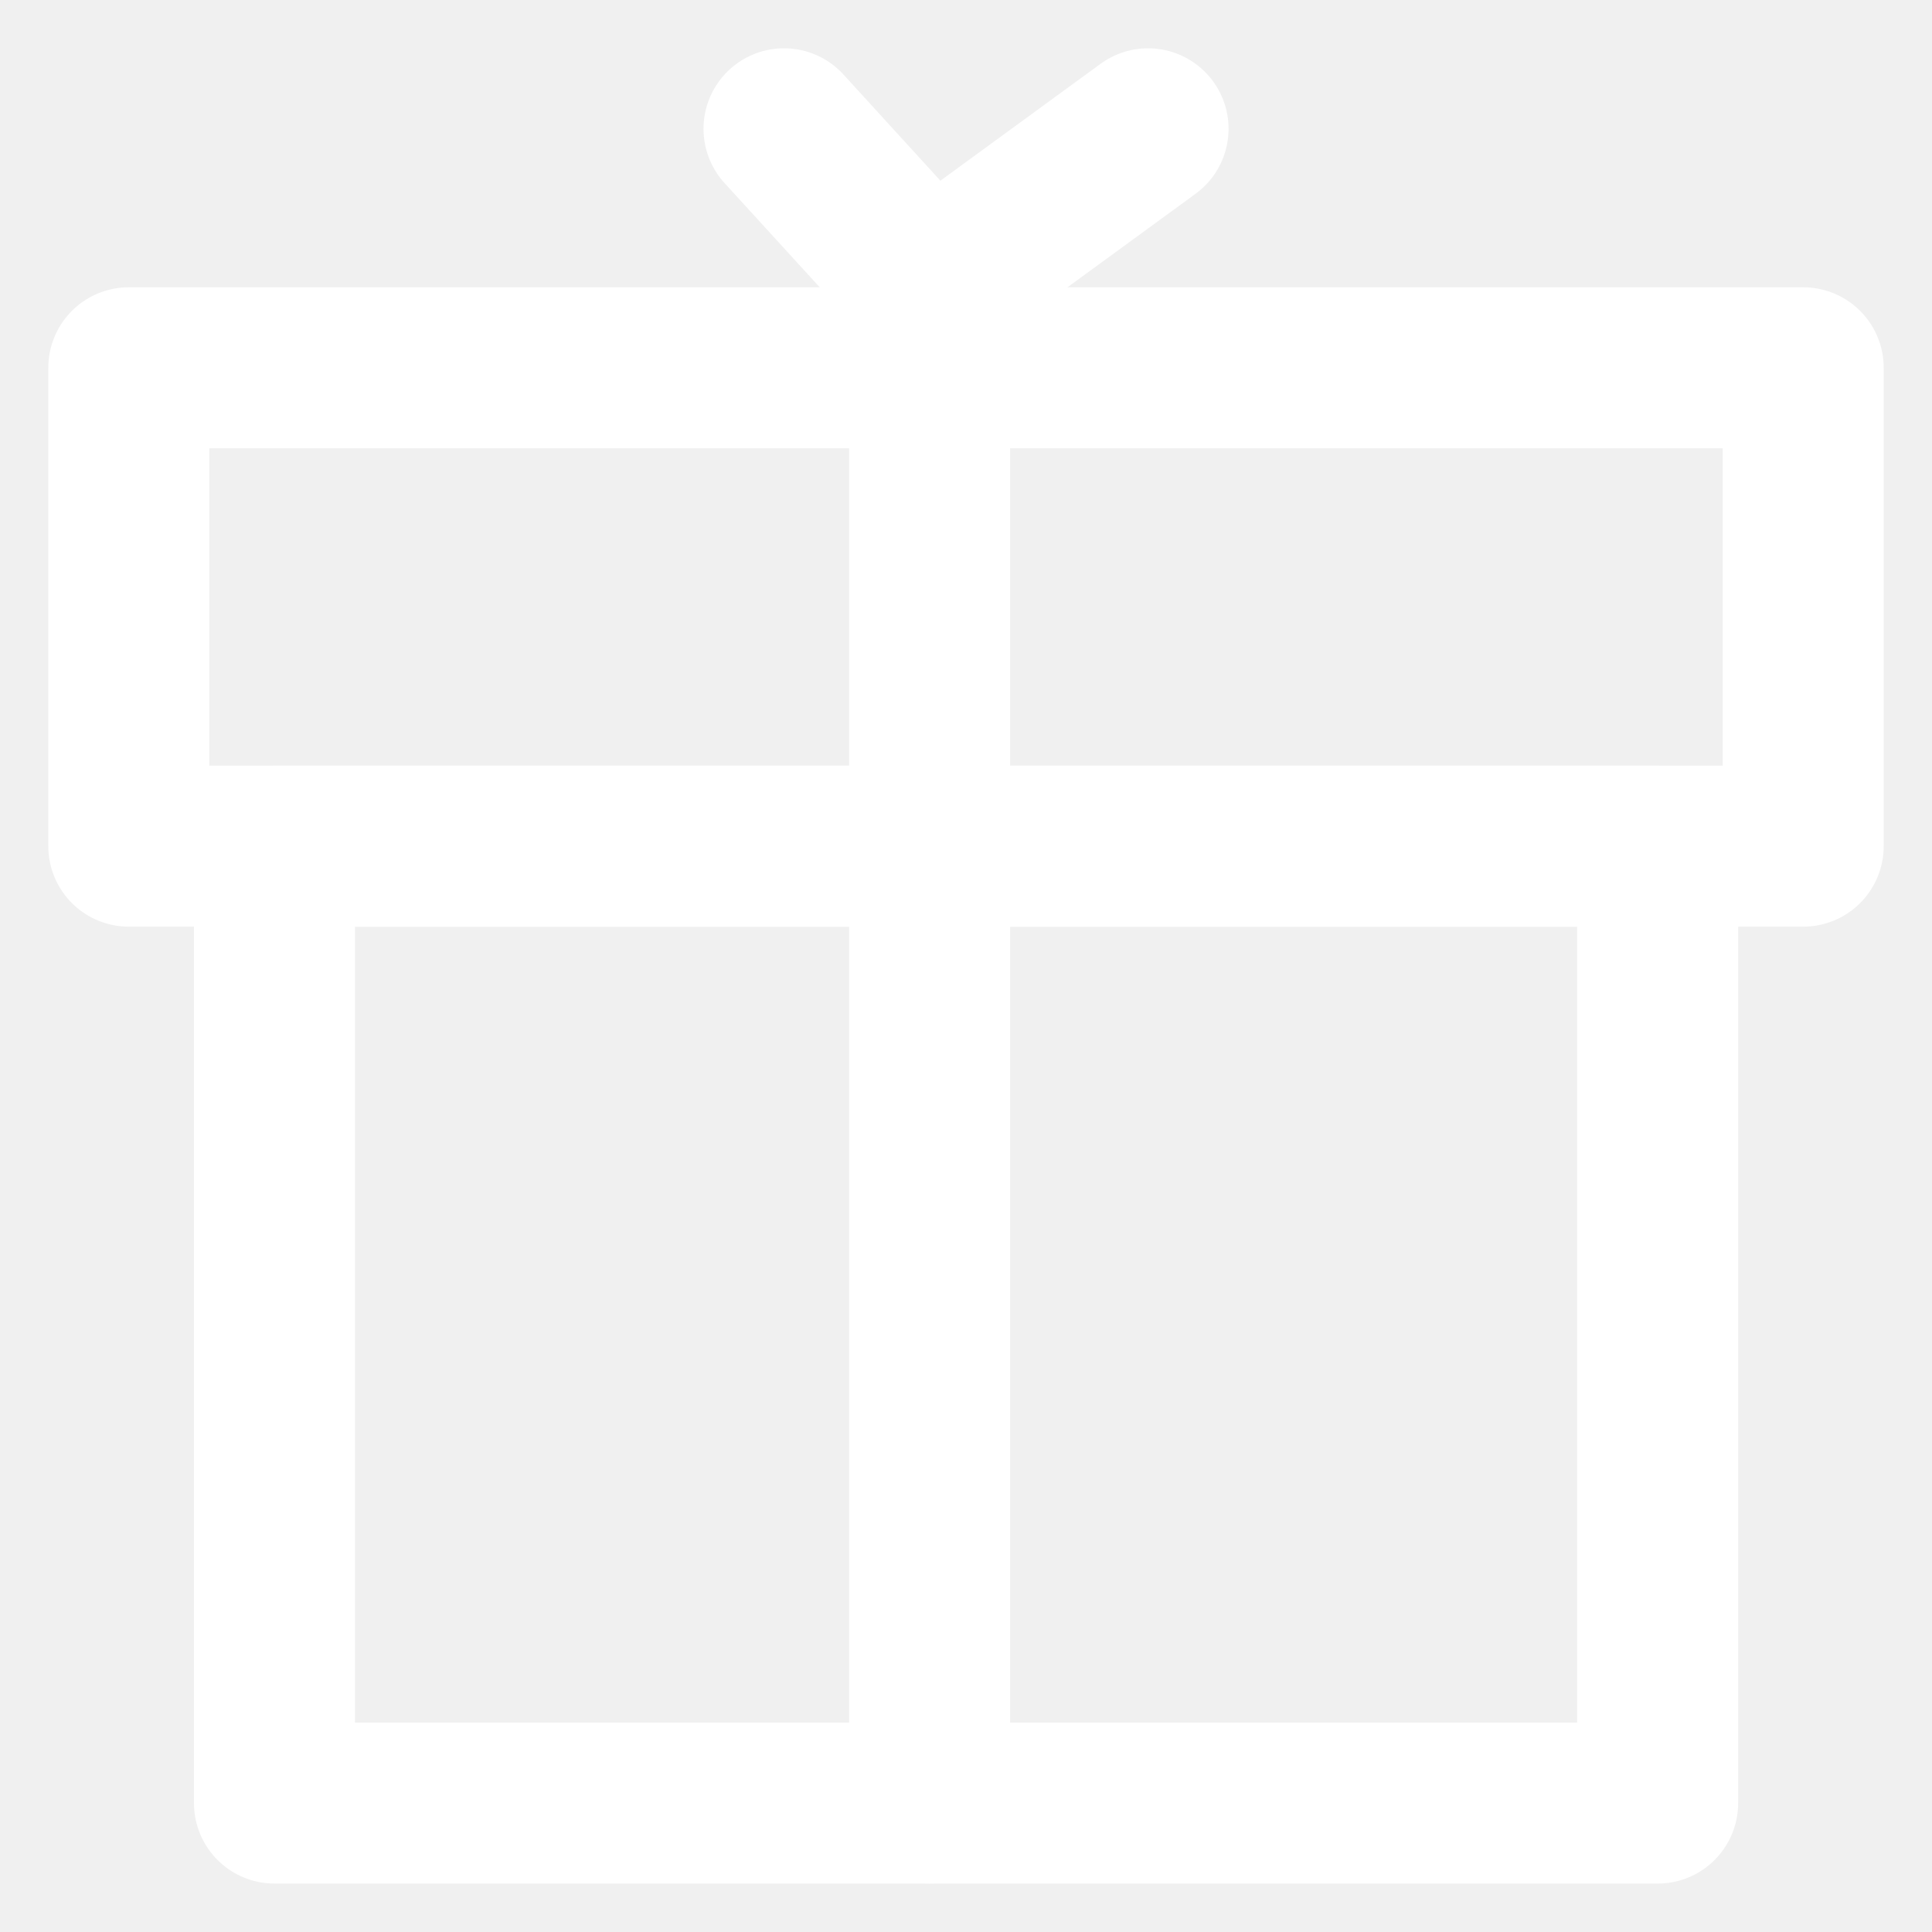
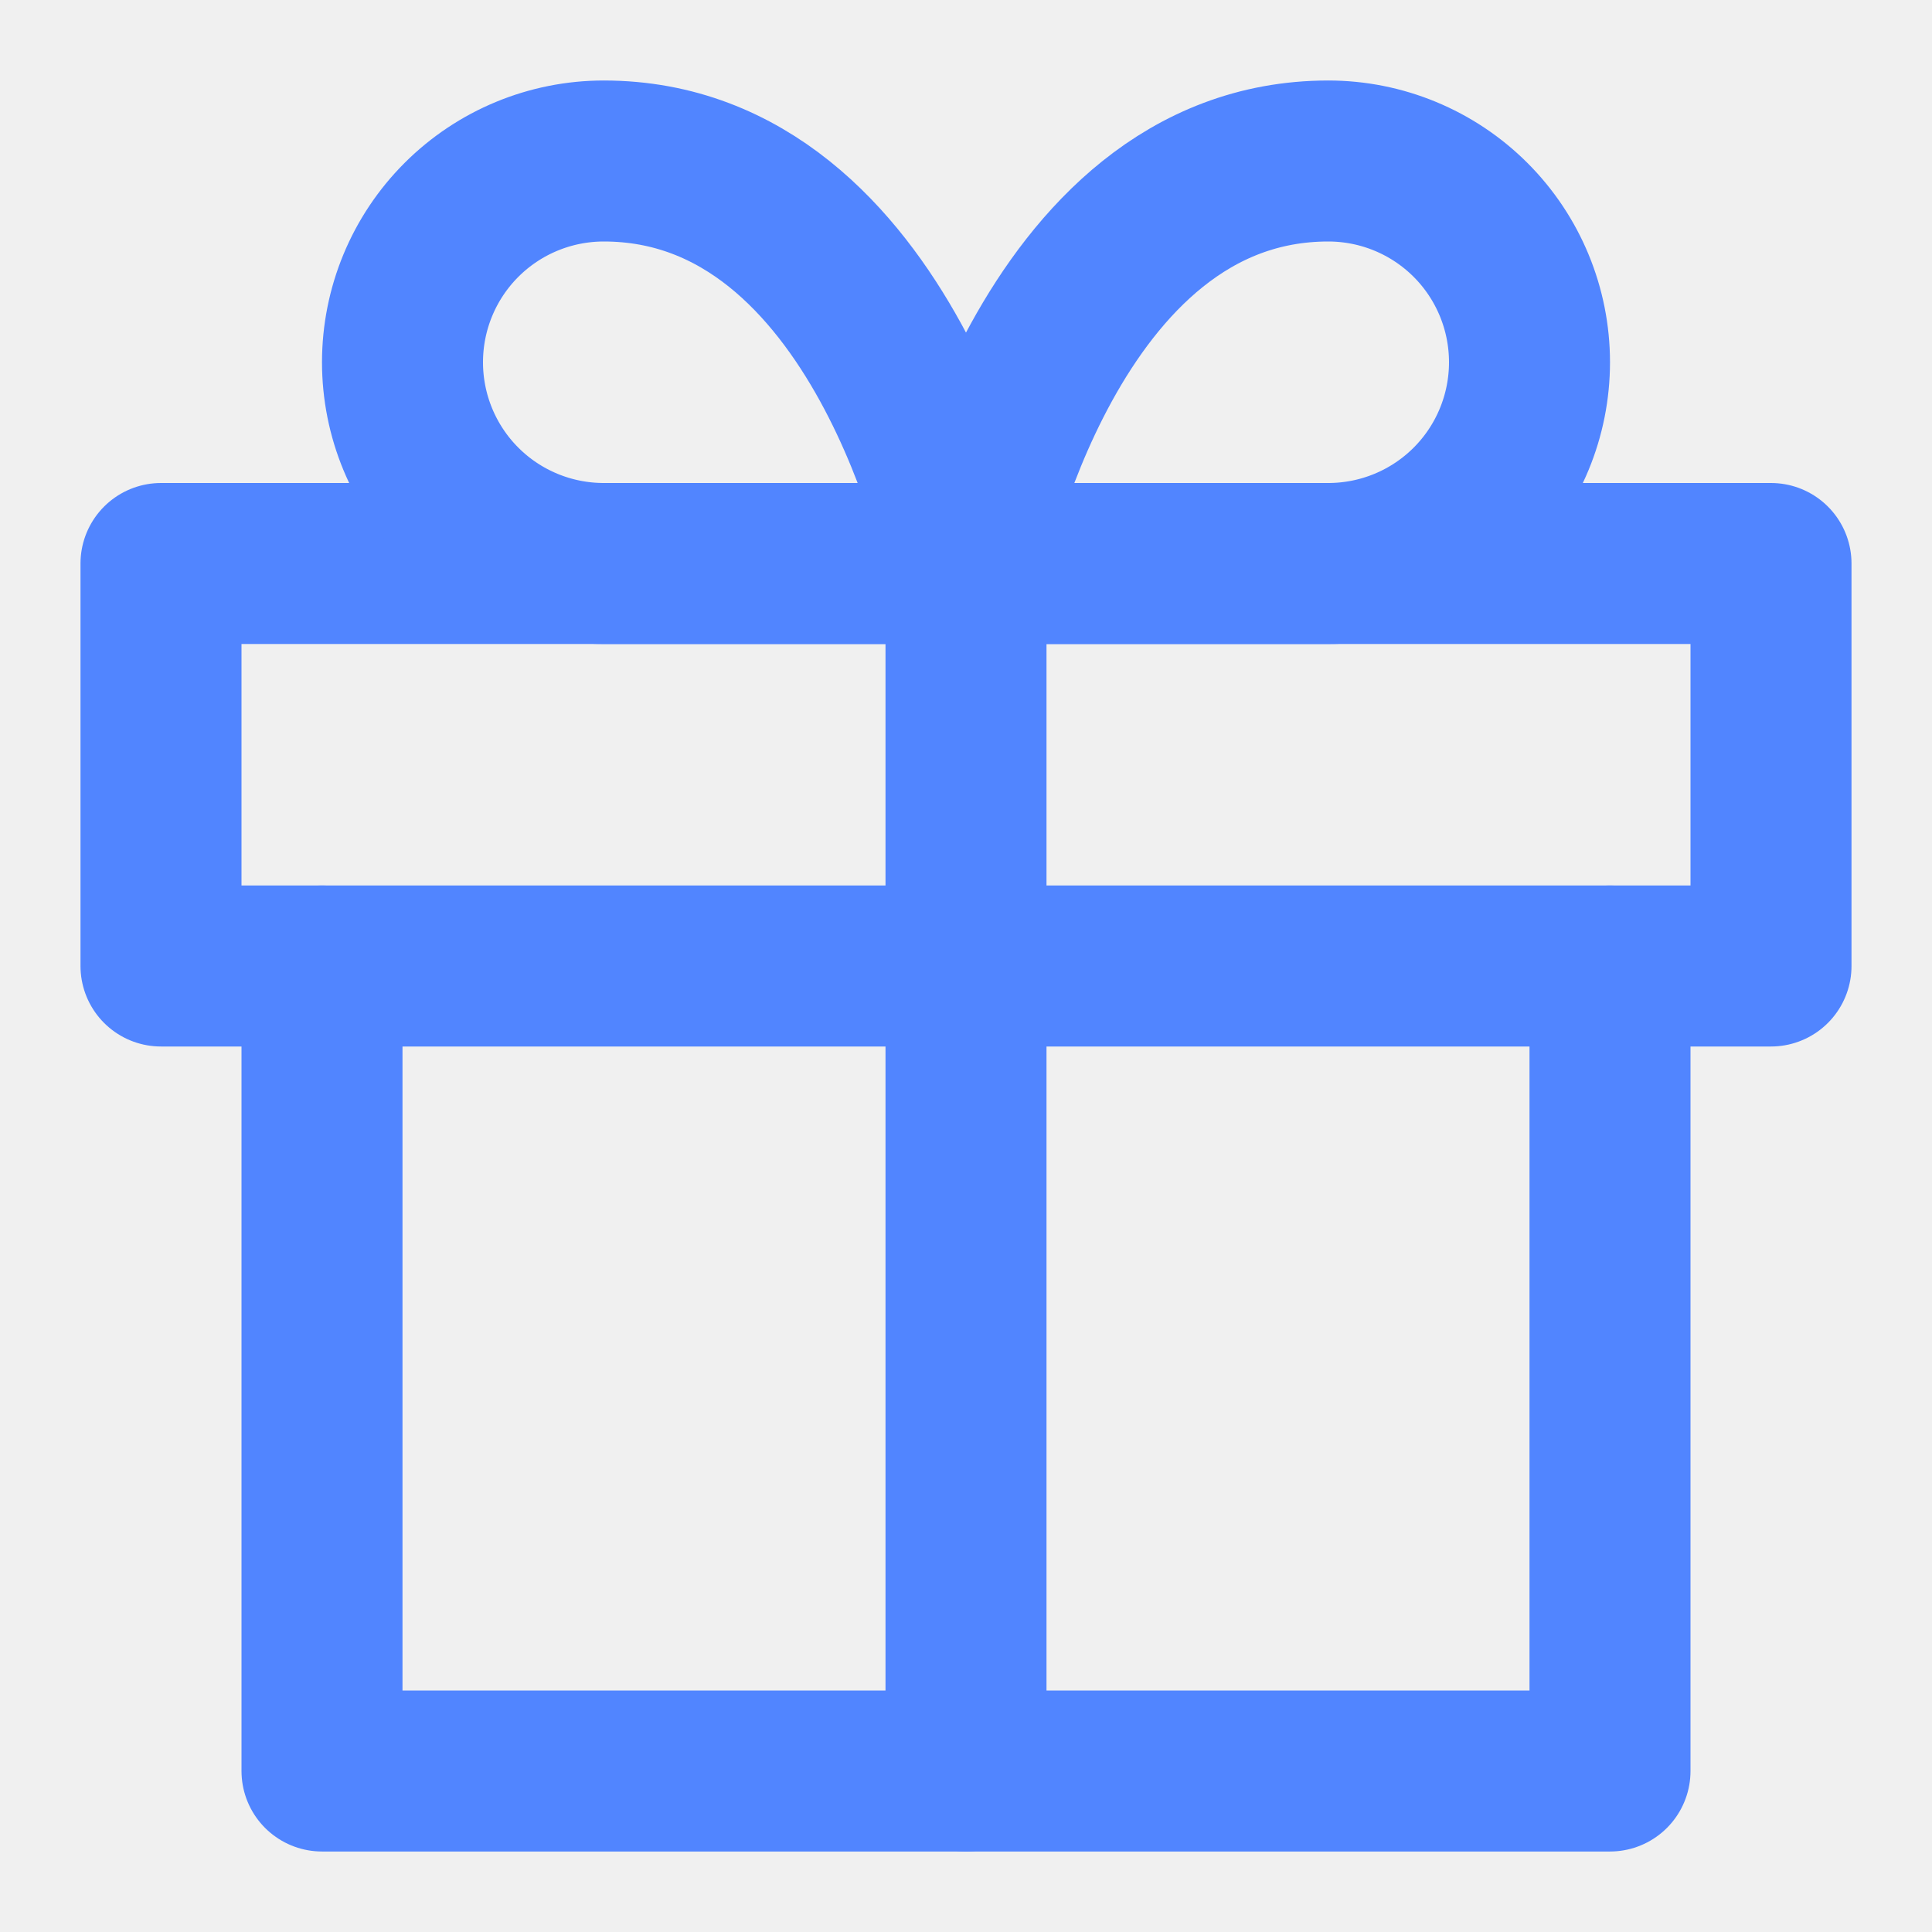
- <svg xmlns="http://www.w3.org/2000/svg" width="30" height="30" viewBox="0 0 30 30" fill="none">
-   <path d="M25.74 13.141H4.262V27.998H25.74V13.141Z" stroke="white" stroke-width="2.5" stroke-linecap="round" stroke-linejoin="round" />
-   <path d="M28 5.711H2V13.139H28V5.711Z" stroke="white" stroke-width="2.5" stroke-linecap="round" stroke-linejoin="round" />
-   <path d="M14.435 5.711V27.997" stroke="white" stroke-width="2.5" stroke-linecap="round" stroke-linejoin="round" />
-   <path d="M14.435 4.476L12.174 2" stroke="white" stroke-width="2.5" stroke-linecap="round" stroke-linejoin="round" />
-   <path d="M14.435 4.476L17.827 2" stroke="white" stroke-width="2.5" stroke-linecap="round" stroke-linejoin="round" />
+ <svg xmlns="http://www.w3.org/2000/svg" width="24" height="24" viewBox="0 0 24 24" fill="none">
+   <g id="icon/gift">
+     <path id="Vector" d="M20 12V22H4V12" stroke="#5185FF" stroke-width="2" stroke-linecap="round" stroke-linejoin="round" />
+     <path id="Vector_2" d="M22 7H2V12H22V7Z" stroke="#5185FF" stroke-width="2" stroke-linecap="round" stroke-linejoin="round" />
+     <path id="Vector_3" d="M12 22V7" stroke="#5185FF" stroke-width="2" stroke-linecap="round" stroke-linejoin="round" />
+     <path id="Vector_4" d="M12 7H7.5C6.837 7 6.201 6.737 5.732 6.268C5.263 5.799 5 5.163 5 4.5C5 3.837 5.263 3.201 5.732 2.732C6.201 2.263 6.837 2 7.5 2C11 2 12 7 12 7Z" stroke="#5185FF" stroke-width="2" stroke-linecap="round" stroke-linejoin="round" />
+     <path id="Vector_5" d="M12 7H16.5C17.163 7 17.799 6.737 18.268 6.268C18.737 5.799 19 5.163 19 4.5C19 3.837 18.737 3.201 18.268 2.732C17.799 2.263 17.163 2 16.5 2C13 2 12 7 12 7Z" stroke="#5185FF" stroke-width="2" stroke-linecap="round" stroke-linejoin="round" />
+   </g>
</svg>
